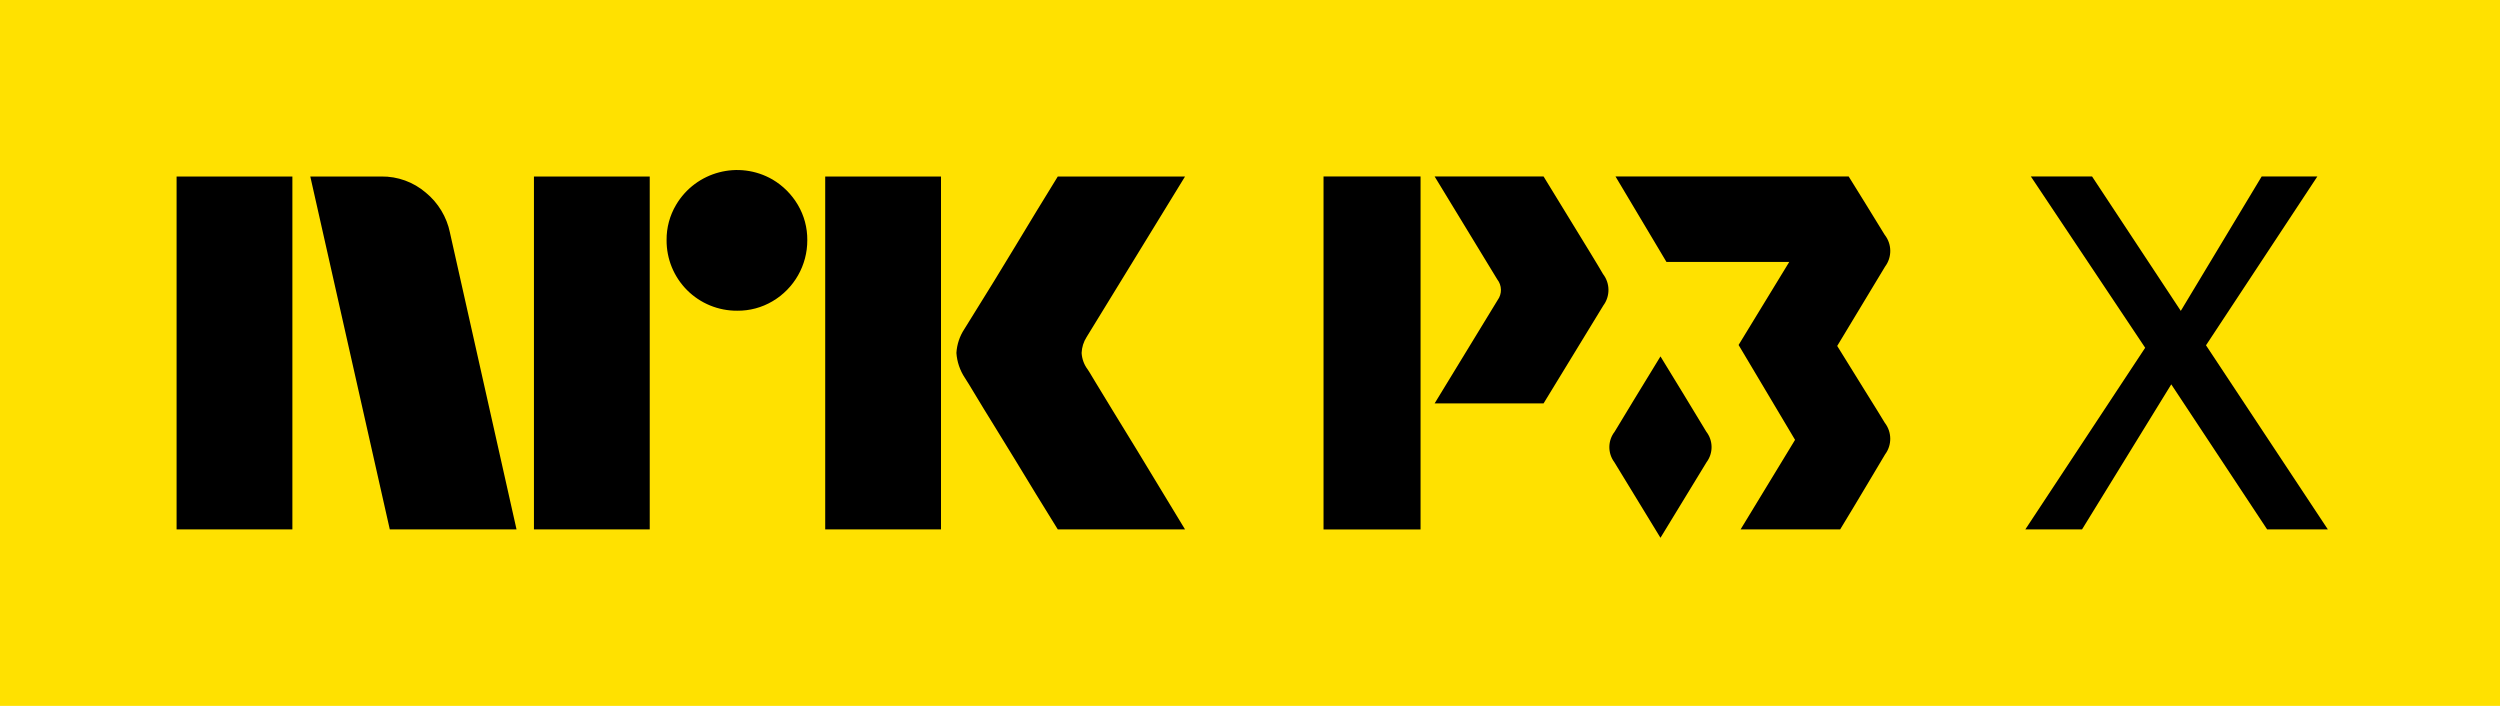
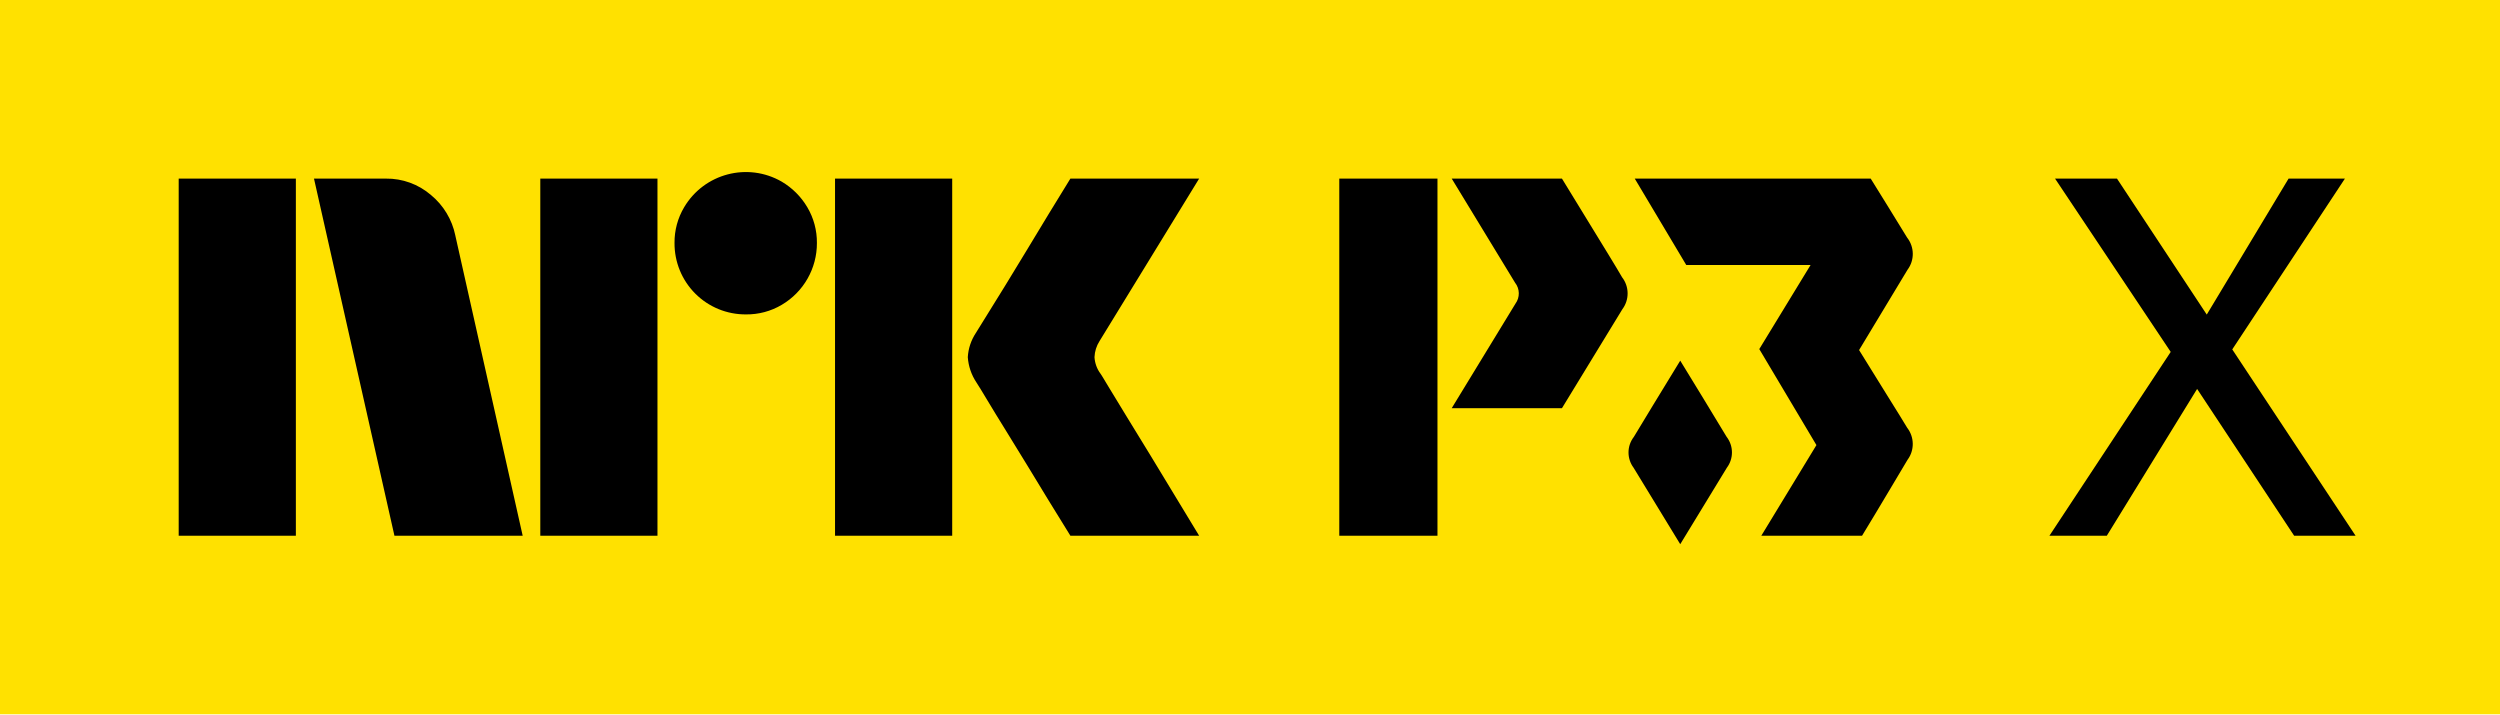
- <svg xmlns="http://www.w3.org/2000/svg" viewBox="0 0 85 24">
-   <path fill="#FFE100" d="M0 0h85v24H0z" />
+ <svg xmlns="http://www.w3.org/2000/svg" viewBox="0 0 84 24">
+   <path fill="#FFE100" d="M0 0h84v24H0z" />
  <path fill="#000" d="m79.147 18-4.143-6.26L78.79 6h-1.893l-2.75 4.57L71.13 6h-2.081l3.887 5.824L68.861 18h1.928l3.034-4.932L77.083 18h2.064ZM52.48 6h-3.703s2.105 3.455 2.129 3.498a.582.582 0 0 1 .013.706l-2.142 3.512h3.704s1.787-2.921 2.031-3.327a.886.886 0 0 0-.01-1.073c-.263-.449-.264-.448-2.021-3.316ZM48.299 6H45v12.001h3.299V6ZM64.082 7.988C63.958 7.776 62.855 6 62.855 6h-7.928l1.732 2.905h4.176l-1.723 2.824 1.92 3.226L59.18 18h3.385c.544-.89 1.357-2.267 1.527-2.549a.889.889 0 0 0-.01-1.077c-.169-.29-1.075-1.727-1.617-2.612l1.627-2.697a.888.888 0 0 0-.009-1.077Z" />
  <path fill="#000" d="M56.456 12.118c-.522.853-1.394 2.281-1.558 2.56a.856.856 0 0 0-.01 1.037l1.568 2.57c.524-.858 1.404-2.297 1.567-2.57a.857.857 0 0 0-.009-1.038 392.8 392.8 0 0 0-1.558-2.559ZM6.004 18V6.001h3.937V18H6.004Zm9.294-10.09L17.562 18h-4.309L10.55 6.001h2.416a2.276 2.276 0 0 1 1.513.55c.42.345.71.826.82 1.36ZM18.154 18V6.001h3.937V18h-3.937Zm6.91-7.436a2.383 2.383 0 0 1-2.4-2.4 2.303 2.303 0 0 1 .323-1.2 2.411 2.411 0 0 1 3.278-.861c.355.209.652.506.861.861.215.363.326.778.322 1.2a2.4 2.4 0 0 1-1.183 2.079 2.302 2.302 0 0 1-1.2.321ZM28.057 18V6.001h3.937V18h-3.937Zm8.922-5.442c.011.012.096.15.253.414.158.265.364.603.617 1.014a315.936 315.936 0 0 1 1.597 2.62c.247.411.529.876.845 1.394h-4.326c-.27-.44-.516-.837-.735-1.191-.22-.355-.453-.738-.7-1.15-.249-.41-.494-.81-.737-1.2-.242-.389-.45-.73-.625-1.022-.175-.293-.296-.49-.363-.591a1.748 1.748 0 0 1-.287-.845c.017-.29.11-.57.27-.812.068-.113.192-.313.372-.6s.391-.628.633-1.022c.243-.395.488-.797.736-1.209l.7-1.157.736-1.2h4.326l-3.346 5.458a1.08 1.08 0 0 0-.17.542c.012.201.082.395.203.557h.001Z" />
</svg>
